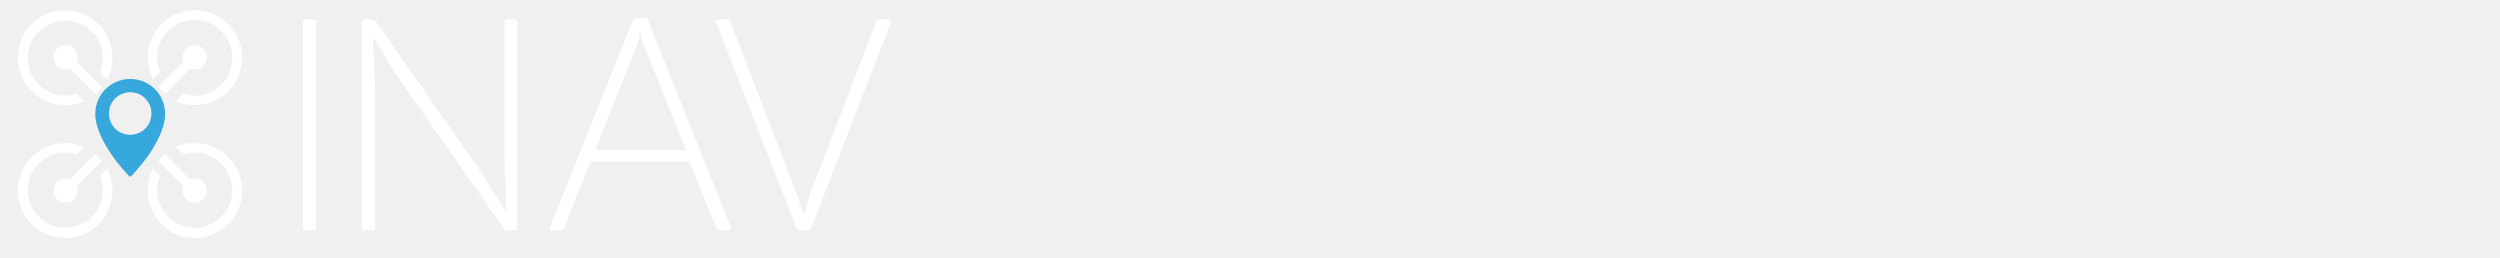
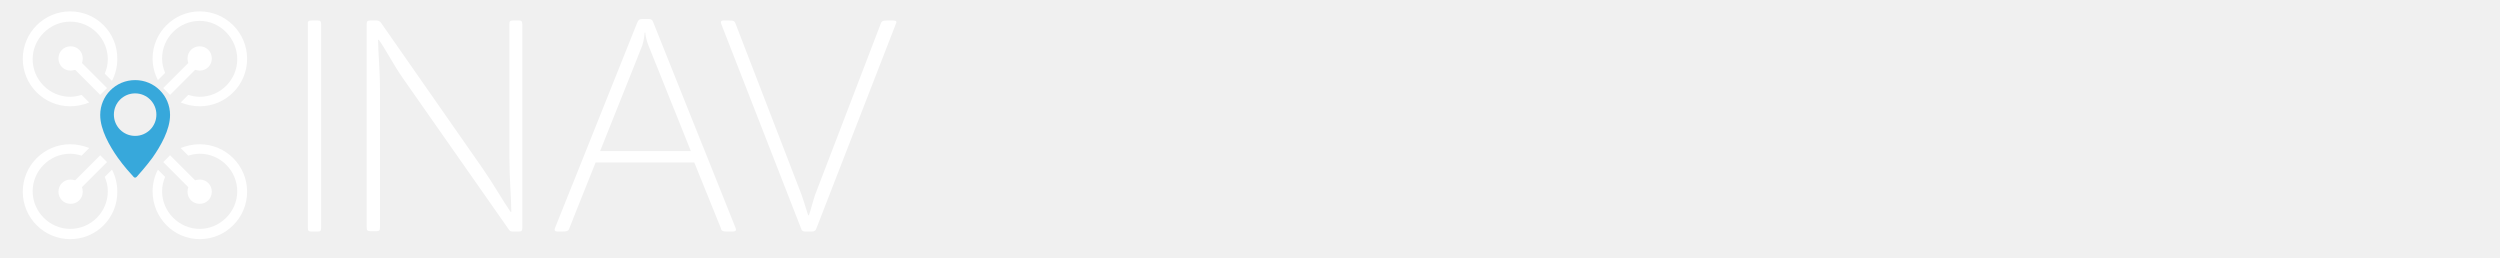
<svg xmlns="http://www.w3.org/2000/svg" version="1.1" id="Ebene_1" x="0px" y="0px" viewBox="187 -6.2 658.6 67.9" style="enable-background:new 187 -6.2 658.6 67.9;" xml:space="preserve">
  <style type="text/css">
	.st0{fill:#FFFFFF;}
	.st1{fill:#37A8DB;}
</style>
  <g>
-     <path class="st0" d="M267.8-1.1h1.6c0.7,0,0.9,0.2,0.9,1v53.6c0,0.8-0.2,1-0.9,1h-1.6c-0.8,0-1-0.2-1-1V-0.1   C266.7-0.9,267-1.1,267.8-1.1z" />
-     <path class="st0" d="M323.3-0.1v53.6c0,0.8-0.2,1-0.9,1h-1.6c-0.5,0-0.8-0.1-1.1-0.6l-27.8-39.7c-2.6-3.7-4.7-7.9-6.4-10.2h-0.2   c0,3,0.5,8,0.5,12.9v36.5c0,0.8-0.2,1-0.9,1h-1.6c-0.8,0-1-0.2-1-1V-0.1c0-0.8,0.2-1,1-1h1.6c0.6,0,0.9,0.3,1.1,0.5l27,38.7   c2.9,4.2,5.3,8.5,7.2,11.2h0.2c0-3.4-0.5-8.7-0.5-14.1V-0.2c0-0.7,0.2-0.9,1-0.9h1.6C323-1.1,323.3-0.9,323.3-0.1z" />
-     <path class="st0" d="M378.7,54.5h-1.4c-1.2,0-1.6-0.2-1.7-0.9l-7-17.3h-26l-6.9,17.3c-0.2,0.7-0.6,0.9-1.8,0.9h-1.3   c-0.8,0-0.9-0.4-0.7-0.9l21.7-54.2c0.3-0.7,0.6-0.9,1.3-0.9h1.6c0.7,0,1.1,0.2,1.3,0.9l21.7,54.2C379.7,54.1,379.6,54.5,378.7,54.5   z M355.7,2.1h-0.2c0,0.4-0.1,1.8-0.6,3.4l-11.1,27.8h23.9L356.5,5.4C355.9,3.9,355.7,2.5,355.7,2.1z" />
-     <path class="st0" d="M421.7-0.2l-20.9,53.8c-0.2,0.7-0.6,0.9-1.3,0.9H398c-0.8,0-1.1-0.2-1.3-0.9L375.7-0.2   c-0.2-0.5-0.1-0.9,0.6-0.9h1.5c1.2,0,1.5,0.2,1.7,0.9l17.4,45.1c0.7,2,1.3,4.2,1.7,5.3h0.2c0.4-1,0.9-3.2,1.6-5.3l17.3-45.1   c0.2-0.7,0.6-0.9,1.7-0.9h1.5C421.9-1.1,422-0.8,421.7-0.2z" />
+     <path class="st0" d="M269.1-0.8h1.6c0.7,0,0.9,0.2,0.9,1v53.6c0,0.8-0.2,1-0.9,1h-1.6c-0.8,0-1-0.2-1-1V0.2   C268-0.6,268.3-0.8,269.1-0.8z" />
+     <path class="st0" d="M324.6,0.2v53.6c0,0.8-0.2,1-0.9,1h-1.6c-0.5,0-0.8-0.1-1.1-0.6l-27.8-39.7c-2.6-3.7-4.7-7.9-6.4-10.2h-0.2   c0,3,0.5,8,0.5,12.9v36.5c0,0.8-0.2,1-0.9,1h-1.6c-0.8,0-1-0.2-1-1V0.2c0-0.8,0.2-1,1-1h1.6c0.6,0,0.9,0.3,1.1,0.5l27,38.7   c2.9,4.2,5.3,8.5,7.2,11.2h0.2c0-3.4-0.5-8.7-0.5-14.1V0.1c0-0.7,0.2-0.9,1-0.9h1.6C324.3-0.8,324.6-0.6,324.6,0.2z" />
+     <path class="st0" d="M380,54.8h-1.4c-1.2,0-1.6-0.2-1.7-0.9l-7-17.3h-26L337,53.9c-0.2,0.7-0.6,0.9-1.8,0.9h-1.3   c-0.8,0-0.9-0.4-0.7-0.9l21.7-54.2c0.3-0.7,0.6-0.9,1.3-0.9h1.6c0.7,0,1.1,0.2,1.3,0.9l21.7,54.2C381,54.4,380.9,54.8,380,54.8z    M357,2.4h-0.2c0,0.4-0.1,1.8-0.6,3.4l-11.1,27.8H369L357.8,5.7C357.2,4.2,357,2.8,357,2.4z" />
+     <path class="st0" d="M423,0.1l-20.9,53.8c-0.2,0.7-0.6,0.9-1.3,0.9h-1.5c-0.8,0-1.1-0.2-1.3-0.9L377,0.1c-0.2-0.5-0.1-0.9,0.6-0.9   h1.5c1.2,0,1.5,0.2,1.7,0.9l17.4,45.1c0.7,2,1.3,4.2,1.7,5.3h0.2c0.4-1,0.9-3.2,1.6-5.3L419,0.1c0.2-0.7,0.6-0.9,1.7-0.9h1.5   C423.2-0.8,423.3-0.5,423,0.1z" />
  </g>
-   <path class="st1" d="M220.9,40.1c0.1,0.1,0.2,0.2,0.4,0.2c0.1,0,0.3-0.1,0.4-0.2c0.8-0.9,2.5-2.8,4.2-5.1c2.1-3,4.6-7.3,4.6-11.2  c0-5.1-4.1-9.2-9.2-9.2c-5.1,0-9.2,4.1-9.2,9.2c0,3.9,2.5,8.2,4.6,11.2C218.4,37.4,220.1,39.2,220.9,40.1L220.9,40.1z M221.3,18.1  c3.1,0,5.6,2.5,5.6,5.6c0,3.1-2.5,5.6-5.6,5.6c-3.1,0-5.6-2.5-5.6-5.6C215.7,20.6,218.2,18.1,221.3,18.1L221.3,18.1z M221.3,18.1" />
+   <path class="st1" d="M222.2,40.4c0.1,0.1,0.2,0.2,0.4,0.2c0.1,0,0.3-0.1,0.4-0.2c0.8-0.9,2.5-2.8,4.2-5.1c2.1-3,4.6-7.3,4.6-11.2  c0-5.1-4.1-9.2-9.2-9.2c-5.1,0-9.2,4.1-9.2,9.2c0,3.9,2.5,8.2,4.6,11.2C219.7,37.7,221.4,39.5,222.2,40.4L222.2,40.4z M222.6,18.4  c3.1,0,5.6,2.5,5.6,5.6s-2.5,5.6-5.6,5.6S217,27.1,217,24S219.5,18.4,222.6,18.4L222.6,18.4z" />
  <g>
    <g>
      <g>
-         <path class="st0" d="M207.5,8.9c0-1.8-1.4-3.2-3.2-3.2c-1.8,0-3.2,1.4-3.2,3.2c0,1.8,1.4,3.2,3.2,3.2c0.4,0,0.8-0.1,1.2-0.2     l6.6,6.6l1.8-1.8l-6.6-6.6C207.4,9.8,207.5,9.4,207.5,8.9z" />
-         <path class="st0" d="M204.2-3.5c-6.9,0-12.5,5.6-12.5,12.5s5.6,12.5,12.5,12.5c1.8,0,3.5-0.4,5-1l-2-2c-1,0.3-2,0.5-3,0.5     c-5.5,0-9.9-4.5-9.9-9.9s4.5-9.9,9.9-9.9c5.5,0,9.9,4.5,9.9,9.9c0,1.4-0.3,2.6-0.8,3.8l1.9,1.9c0.9-1.7,1.4-3.7,1.4-5.7     C216.7,2.1,211.1-3.5,204.2-3.5z" />
+         <path class="st0" d="M208.8,9.2c0-1.8-1.4-3.2-3.2-3.2s-3.2,1.4-3.2,3.2s1.4,3.2,3.2,3.2c0.4,0,0.8-0.1,1.2-0.2l6.6,6.6l1.8-1.8     l-6.6-6.6C208.7,10.1,208.8,9.7,208.8,9.2z" />
+         <path class="st0" d="M205.5-3.2c-6.9,0-12.5,5.6-12.5,12.5s5.6,12.5,12.5,12.5c1.8,0,3.5-0.4,5-1l-2-2c-1,0.3-2,0.5-3,0.5     c-5.5,0-9.9-4.5-9.9-9.9s4.5-9.9,9.9-9.9c5.5,0,9.9,4.5,9.9,9.9c0,1.4-0.3,2.6-0.8,3.8l1.9,1.9c0.9-1.7,1.4-3.7,1.4-5.7     C218,2.4,212.4-3.2,205.5-3.2z" />
      </g>
      <g>
-         <path class="st0" d="M235.1,8.9c0-1.8,1.4-3.2,3.2-3.2c1.8,0,3.2,1.4,3.2,3.2c0,1.8-1.4,3.2-3.2,3.2c-0.4,0-0.8-0.1-1.2-0.2     l-6.6,6.6l-1.8-1.8l6.6-6.6C235.2,9.8,235.1,9.4,235.1,8.9z" />
-         <path class="st0" d="M238.3-3.5c6.9,0,12.5,5.6,12.5,12.5s-5.6,12.5-12.5,12.5c-1.8,0-3.5-0.4-5-1l2-2c1,0.3,2,0.5,3,0.5     c5.5,0,9.9-4.5,9.9-9.9S243.8-1,238.3-1s-9.9,4.5-9.9,9.9c0,1.4,0.3,2.6,0.8,3.8l-1.9,1.9c-0.9-1.7-1.4-3.7-1.4-5.7     C225.9,2.1,231.5-3.5,238.3-3.5z" />
+         <path class="st0" d="M236.4,9.2c0-1.8,1.4-3.2,3.2-3.2s3.2,1.4,3.2,3.2s-1.4,3.2-3.2,3.2c-0.4,0-0.8-0.1-1.2-0.2l-6.6,6.6L230,17     l6.6-6.6C236.5,10.1,236.4,9.7,236.4,9.2z" />
+         <path class="st0" d="M239.6-3.2c6.9,0,12.5,5.6,12.5,12.5s-5.6,12.5-12.5,12.5c-1.8,0-3.5-0.4-5-1l2-2c1,0.3,2,0.5,3,0.5     c5.5,0,9.9-4.5,9.9-9.9s-4.4-10.1-9.9-10.1s-9.9,4.5-9.9,9.9c0,1.4,0.3,2.6,0.8,3.8l-1.9,1.9c-0.9-1.7-1.4-3.7-1.4-5.7     C227.2,2.4,232.8-3.2,239.6-3.2z" />
      </g>
    </g>
    <g>
-       <path class="st0" d="M207.5,44c0,1.8-1.4,3.2-3.2,3.2c-1.8,0-3.2-1.4-3.2-3.2c0-1.8,1.4-3.2,3.2-3.2c0.4,0,0.8,0.1,1.2,0.2    l6.6-6.6l1.8,1.8l-6.6,6.6C207.4,43.2,207.5,43.6,207.5,44z" />
-       <path class="st0" d="M204.2,56.5c-6.9,0-12.5-5.6-12.5-12.5s5.6-12.5,12.5-12.5c1.8,0,3.5,0.4,5,1l-2,2c-1-0.3-2-0.5-3-0.5    c-5.5,0-9.9,4.5-9.9,9.9s4.5,9.9,9.9,9.9c5.5,0,9.9-4.5,9.9-9.9c0-1.4-0.3-2.6-0.8-3.8l1.9-1.9c0.9,1.7,1.4,3.7,1.4,5.7    C216.7,50.9,211.1,56.5,204.2,56.5z" />
+       <path class="st0" d="M208.8,44.3c0,1.8-1.4,3.2-3.2,3.2s-3.2-1.4-3.2-3.2s1.4-3.2,3.2-3.2c0.4,0,0.8,0.1,1.2,0.2l6.6-6.6l1.8,1.8    l-6.6,6.6C208.7,43.5,208.8,43.9,208.8,44.3z" />
+       <path class="st0" d="M205.5,56.8c-6.9,0-12.5-5.6-12.5-12.5s5.6-12.5,12.5-12.5c1.8,0,3.5,0.4,5,1l-2,2c-1-0.3-2-0.5-3-0.5    c-5.5,0-9.9,4.5-9.9,9.9s4.5,9.9,9.9,9.9c5.5,0,9.9-4.5,9.9-9.9c0-1.4-0.3-2.6-0.8-3.8l1.9-1.9c0.9,1.7,1.4,3.7,1.4,5.7    C218,51.2,212.4,56.8,205.5,56.8z" />
    </g>
    <g>
-       <path class="st0" d="M235.1,44c0,1.8,1.4,3.2,3.2,3.2c1.8,0,3.2-1.4,3.2-3.2c0-1.8-1.4-3.2-3.2-3.2c-0.4,0-0.8,0.1-1.2,0.2    l-6.6-6.6l-1.8,1.8l6.6,6.6C235.2,43.2,235.1,43.6,235.1,44z" />
-       <path class="st0" d="M238.3,56.5c6.9,0,12.5-5.6,12.5-12.5s-5.6-12.5-12.5-12.5c-1.8,0-3.5,0.4-5,1l2,2c1-0.3,2-0.5,3-0.5    c5.5,0,9.9,4.5,9.9,9.9s-4.5,9.9-9.9,9.9s-9.9-4.5-9.9-9.9c0-1.4,0.3-2.6,0.8-3.8l-1.9-1.9c-0.9,1.7-1.4,3.7-1.4,5.7    C225.9,50.9,231.5,56.5,238.3,56.5z" />
+       <path class="st0" d="M236.4,44.3c0,1.8,1.4,3.2,3.2,3.2s3.2-1.4,3.2-3.2s-1.4-3.2-3.2-3.2c-0.4,0-0.8,0.1-1.2,0.2l-6.6-6.6    l-1.8,1.8l6.6,6.6C236.5,43.5,236.4,43.9,236.4,44.3z" />
+       <path class="st0" d="M239.6,56.8c6.9,0,12.5-5.6,12.5-12.5s-5.6-12.5-12.5-12.5c-1.8,0-3.5,0.4-5,1l2,2c1-0.3,2-0.5,3-0.5    c5.5,0,9.9,4.5,9.9,9.9s-4.5,9.9-9.9,9.9s-9.9-4.5-9.9-9.9c0-1.4,0.3-2.6,0.8-3.8l-1.9-1.9c-0.9,1.7-1.4,3.7-1.4,5.7    C227.2,51.2,232.8,56.8,239.6,56.8z" />
    </g>
  </g>
-   <path class="st1" d="M382.2,42.5" />
+   <path class="st1" d="M383.5,42.8" />
</svg>
